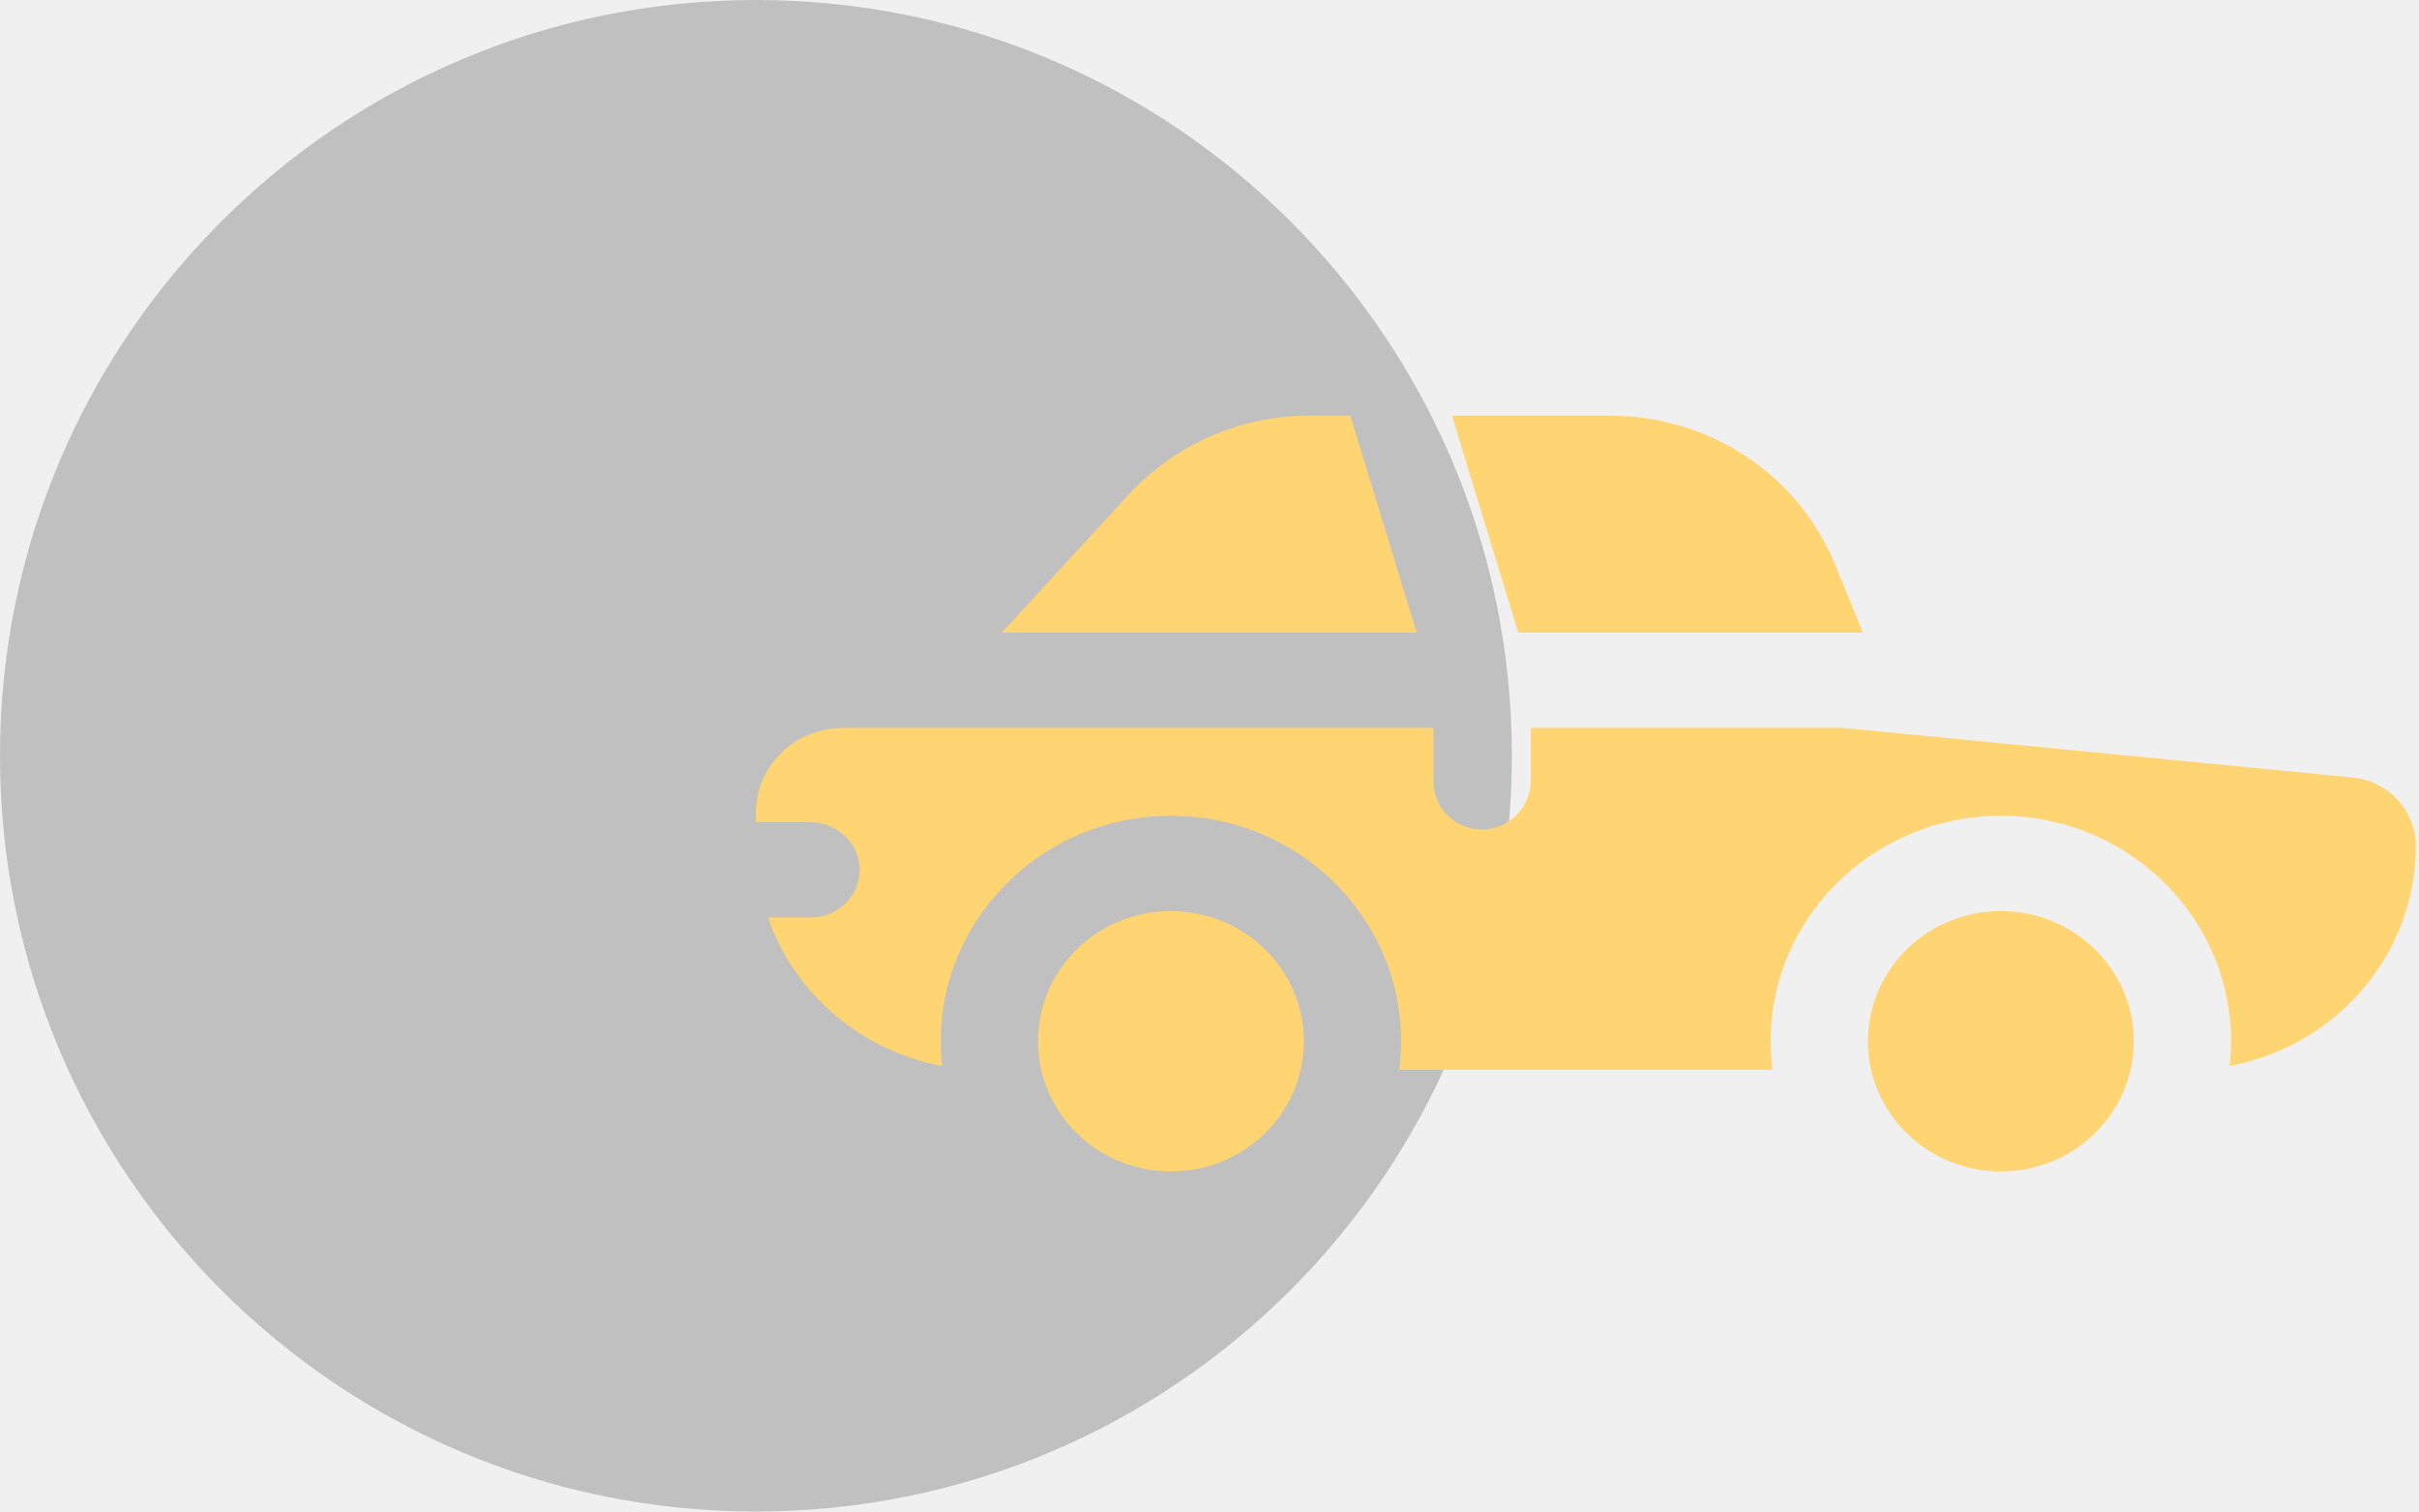
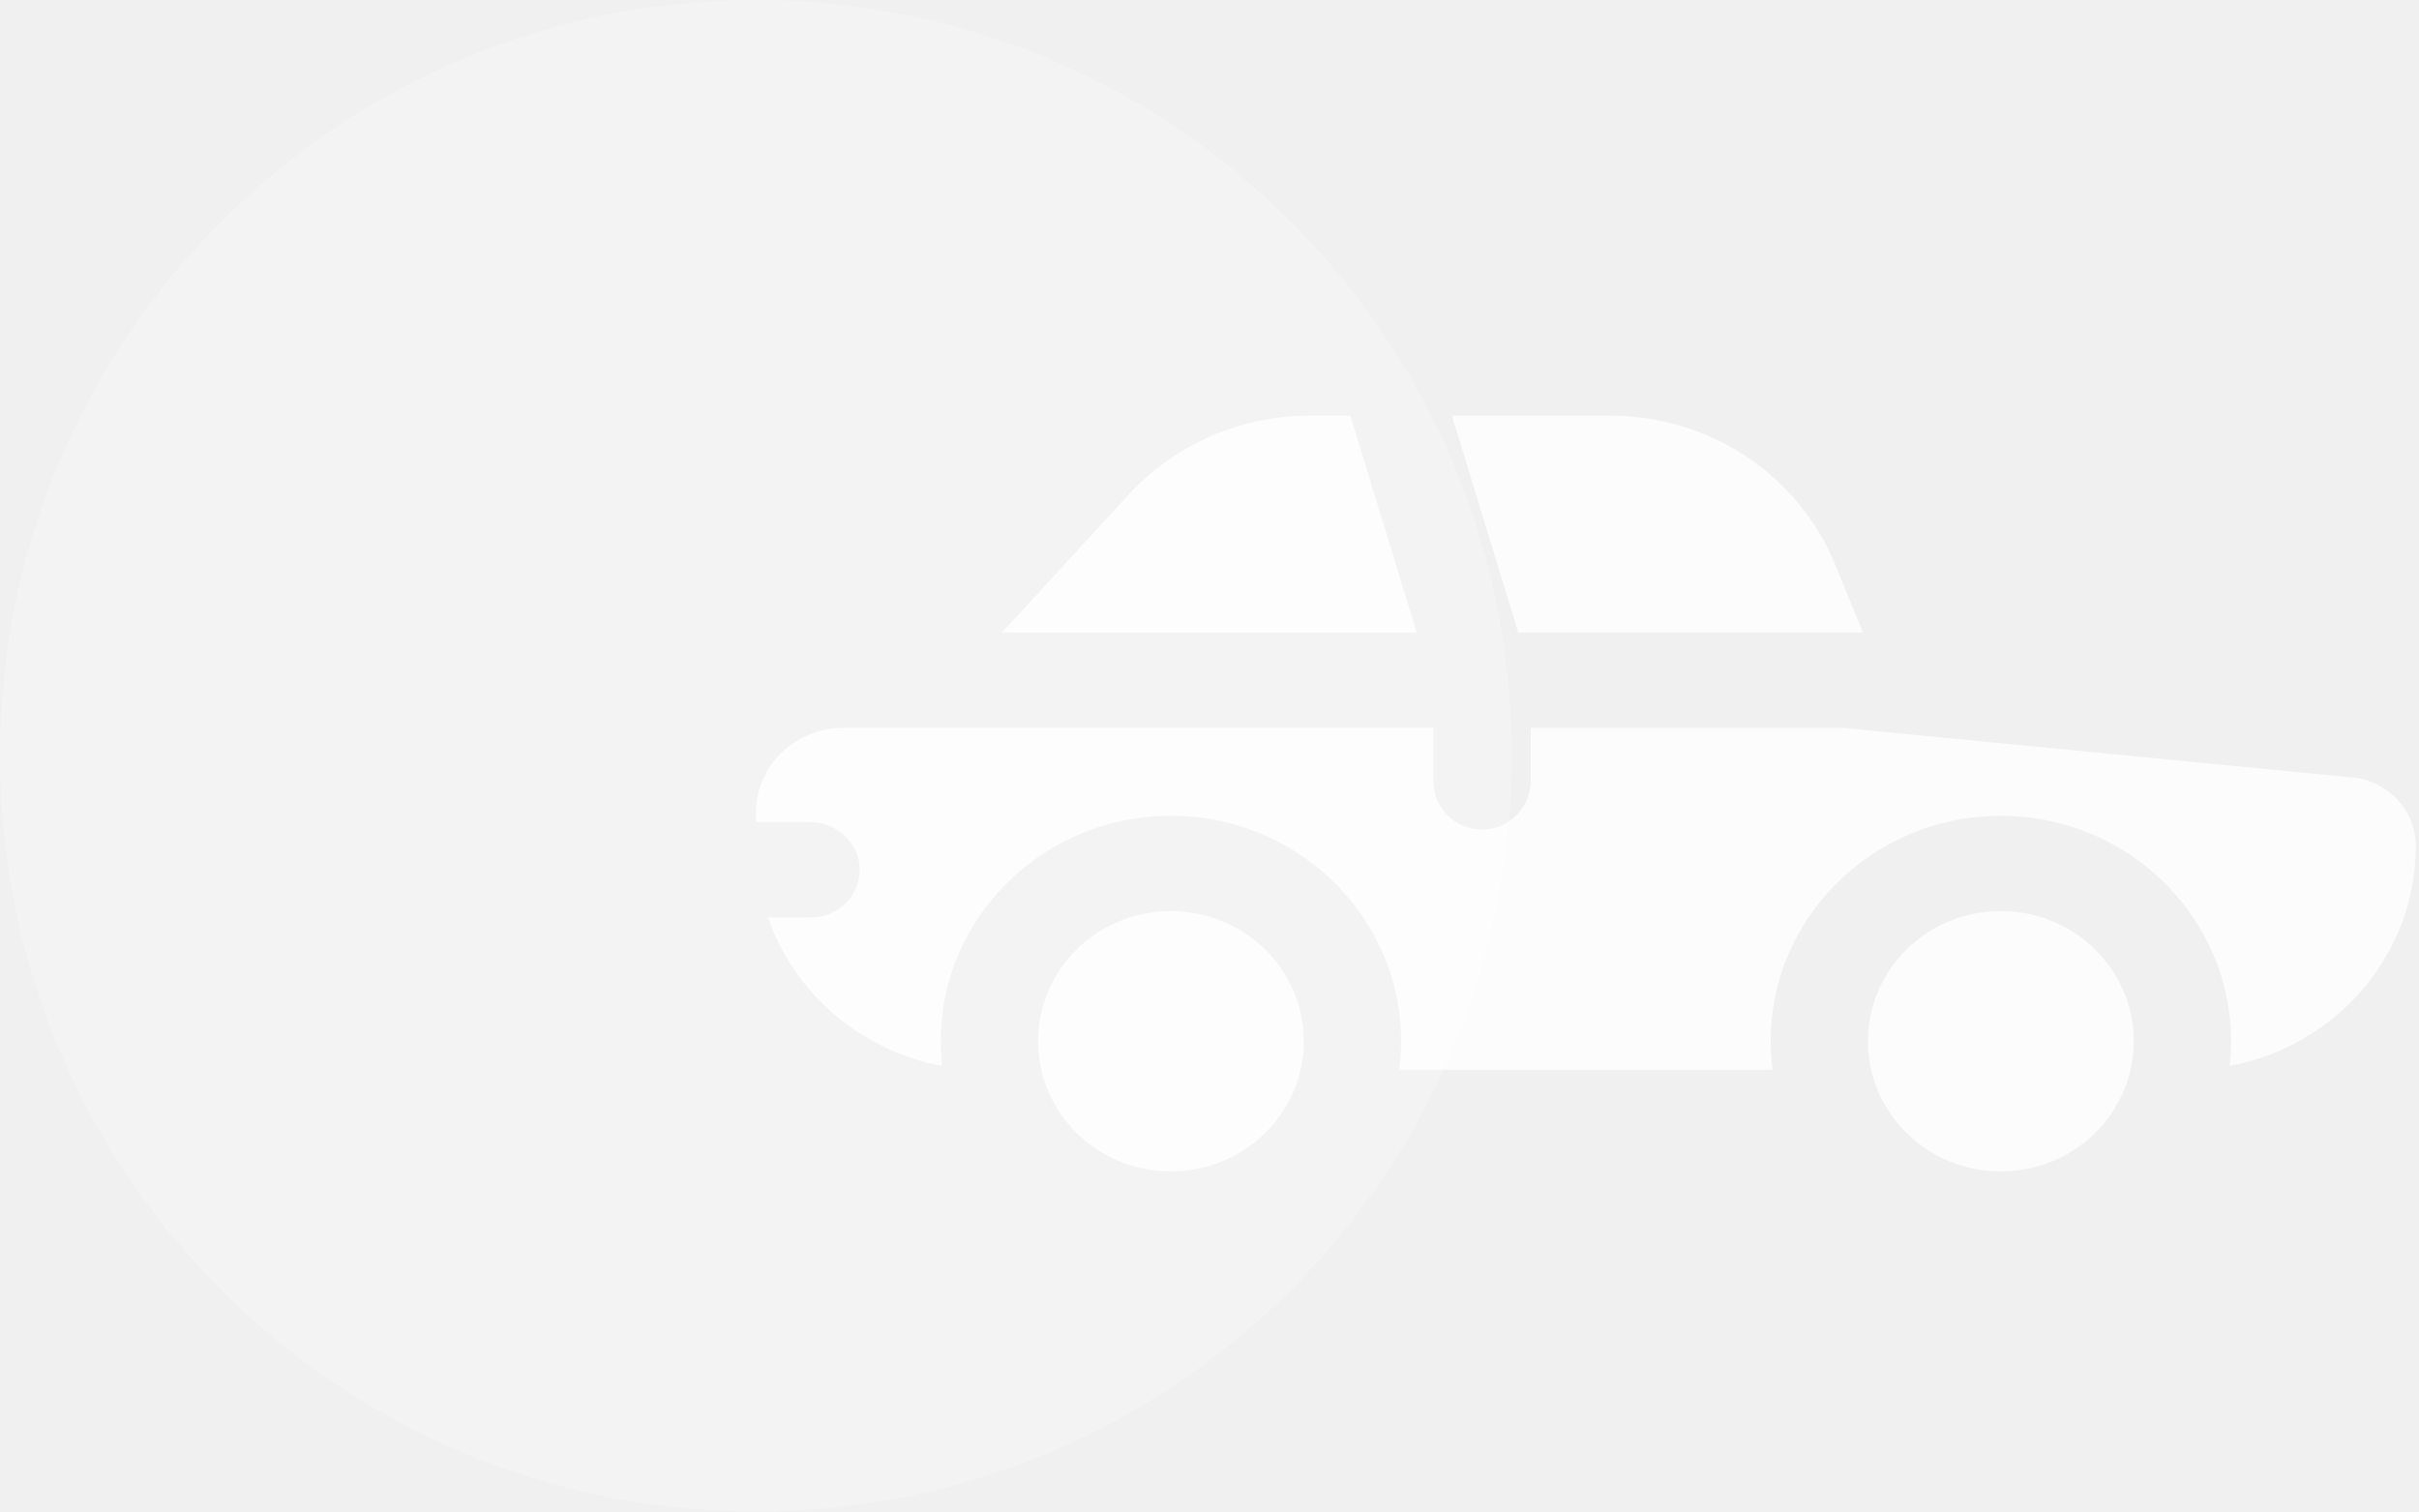
- <svg xmlns="http://www.w3.org/2000/svg" width="64" height="40">
-   <g fill="none" fill-rule="evenodd">
-     <circle fill="#000" opacity=".201" cx="20" cy="20" r="20" />
-     <path d="M52.936 24.11c1.942 0 3.517 1.542 3.517 3.445 0 1.903-1.575 3.445-3.517 3.445s-3.516-1.542-3.516-3.445c0-1.903 1.574-3.445 3.516-3.445zm-21.957 0c1.942 0 3.517 1.542 3.517 3.445 0 1.903-1.575 3.445-3.517 3.445s-3.516-1.542-3.516-3.445c0-1.903 1.574-3.445 3.516-3.445zm6.948-4.848v1.429c0 .716.61 1.293 1.348 1.259a1.295 1.295 0 001.225-1.295v-1.393h8.256l13.483 1.313c.956.093 1.676.881 1.676 1.814 0 2.89-2.126 5.303-4.926 5.819.397-3.557-2.458-6.62-6.053-6.62-3.646 0-6.504 3.14-6.039 6.723h-9.879c.466-3.588-2.397-6.722-6.039-6.722-3.595 0-6.45 3.062-6.052 6.62-2.14-.398-3.916-1.912-4.61-3.931h1.142c.731 0 1.32-.598 1.285-1.322-.033-.678-.629-1.2-1.322-1.2H20v-.251c0-1.274 1.066-2.243 2.306-2.243h15.62zM42.59 11c2.645 0 4.99 1.556 5.972 3.963l.726 1.779H40.17L38.413 11h4.178zm-6.865 0l1.758 5.741H26.505l3.357-3.654A6.502 6.502 0 0134.644 11h1.082z" fill="#FFD473" fill-rule="nonzero" />
+ <svg xmlns="http://www.w3.org/2000/svg" width="64" height="40" viewBox="0 0 64 40" fill="none">
+   <g id="Group 2">
+     <circle id="Oval" opacity="0.201" cx="20" cy="20" r="20" fill="white" />
+     <path id="Combined Shape" fill-rule="evenodd" clip-rule="evenodd" d="M37.484 16.741L35.726 11H34.644C32.823 11 31.08 11.761 29.862 13.087L26.505 16.741H37.484V16.741ZM48.563 14.963L49.289 16.741H40.17L38.413 11H42.591C45.236 11 47.581 12.556 48.563 14.963ZM52.936 31C54.878 31 56.453 29.458 56.453 27.555C56.453 25.652 54.878 24.11 52.936 24.11C50.994 24.11 49.42 25.652 49.42 27.555C49.42 29.458 50.994 31 52.936 31ZM48.755 19.262H40.5V20.655C40.5 21.334 39.967 21.918 39.275 21.95C38.536 21.984 37.926 21.407 37.926 20.691V19.262H22.306C21.066 19.262 20.001 20.231 20.001 21.505C20.001 21.593 20 21.677 20 21.757H21.422C22.115 21.757 22.711 22.278 22.744 22.956C22.779 23.68 22.19 24.278 21.459 24.278H20.317C21.011 26.297 22.786 27.811 24.927 28.208C24.529 24.651 27.384 21.589 30.979 21.589C34.621 21.589 37.484 24.723 37.018 28.311H46.897C46.432 24.728 49.29 21.589 52.936 21.589C56.531 21.589 59.386 24.651 58.989 28.208C61.789 27.692 63.915 25.28 63.915 22.389C63.915 21.456 63.195 20.668 62.239 20.575L48.755 19.262ZM30.979 31C32.921 31 34.496 29.458 34.496 27.555C34.496 25.652 32.921 24.11 30.979 24.11C29.037 24.11 27.463 25.652 27.463 27.555C27.463 29.458 29.037 31 30.979 31Z" fill="white" fill-opacity="0.8" />
  </g>
</svg>
